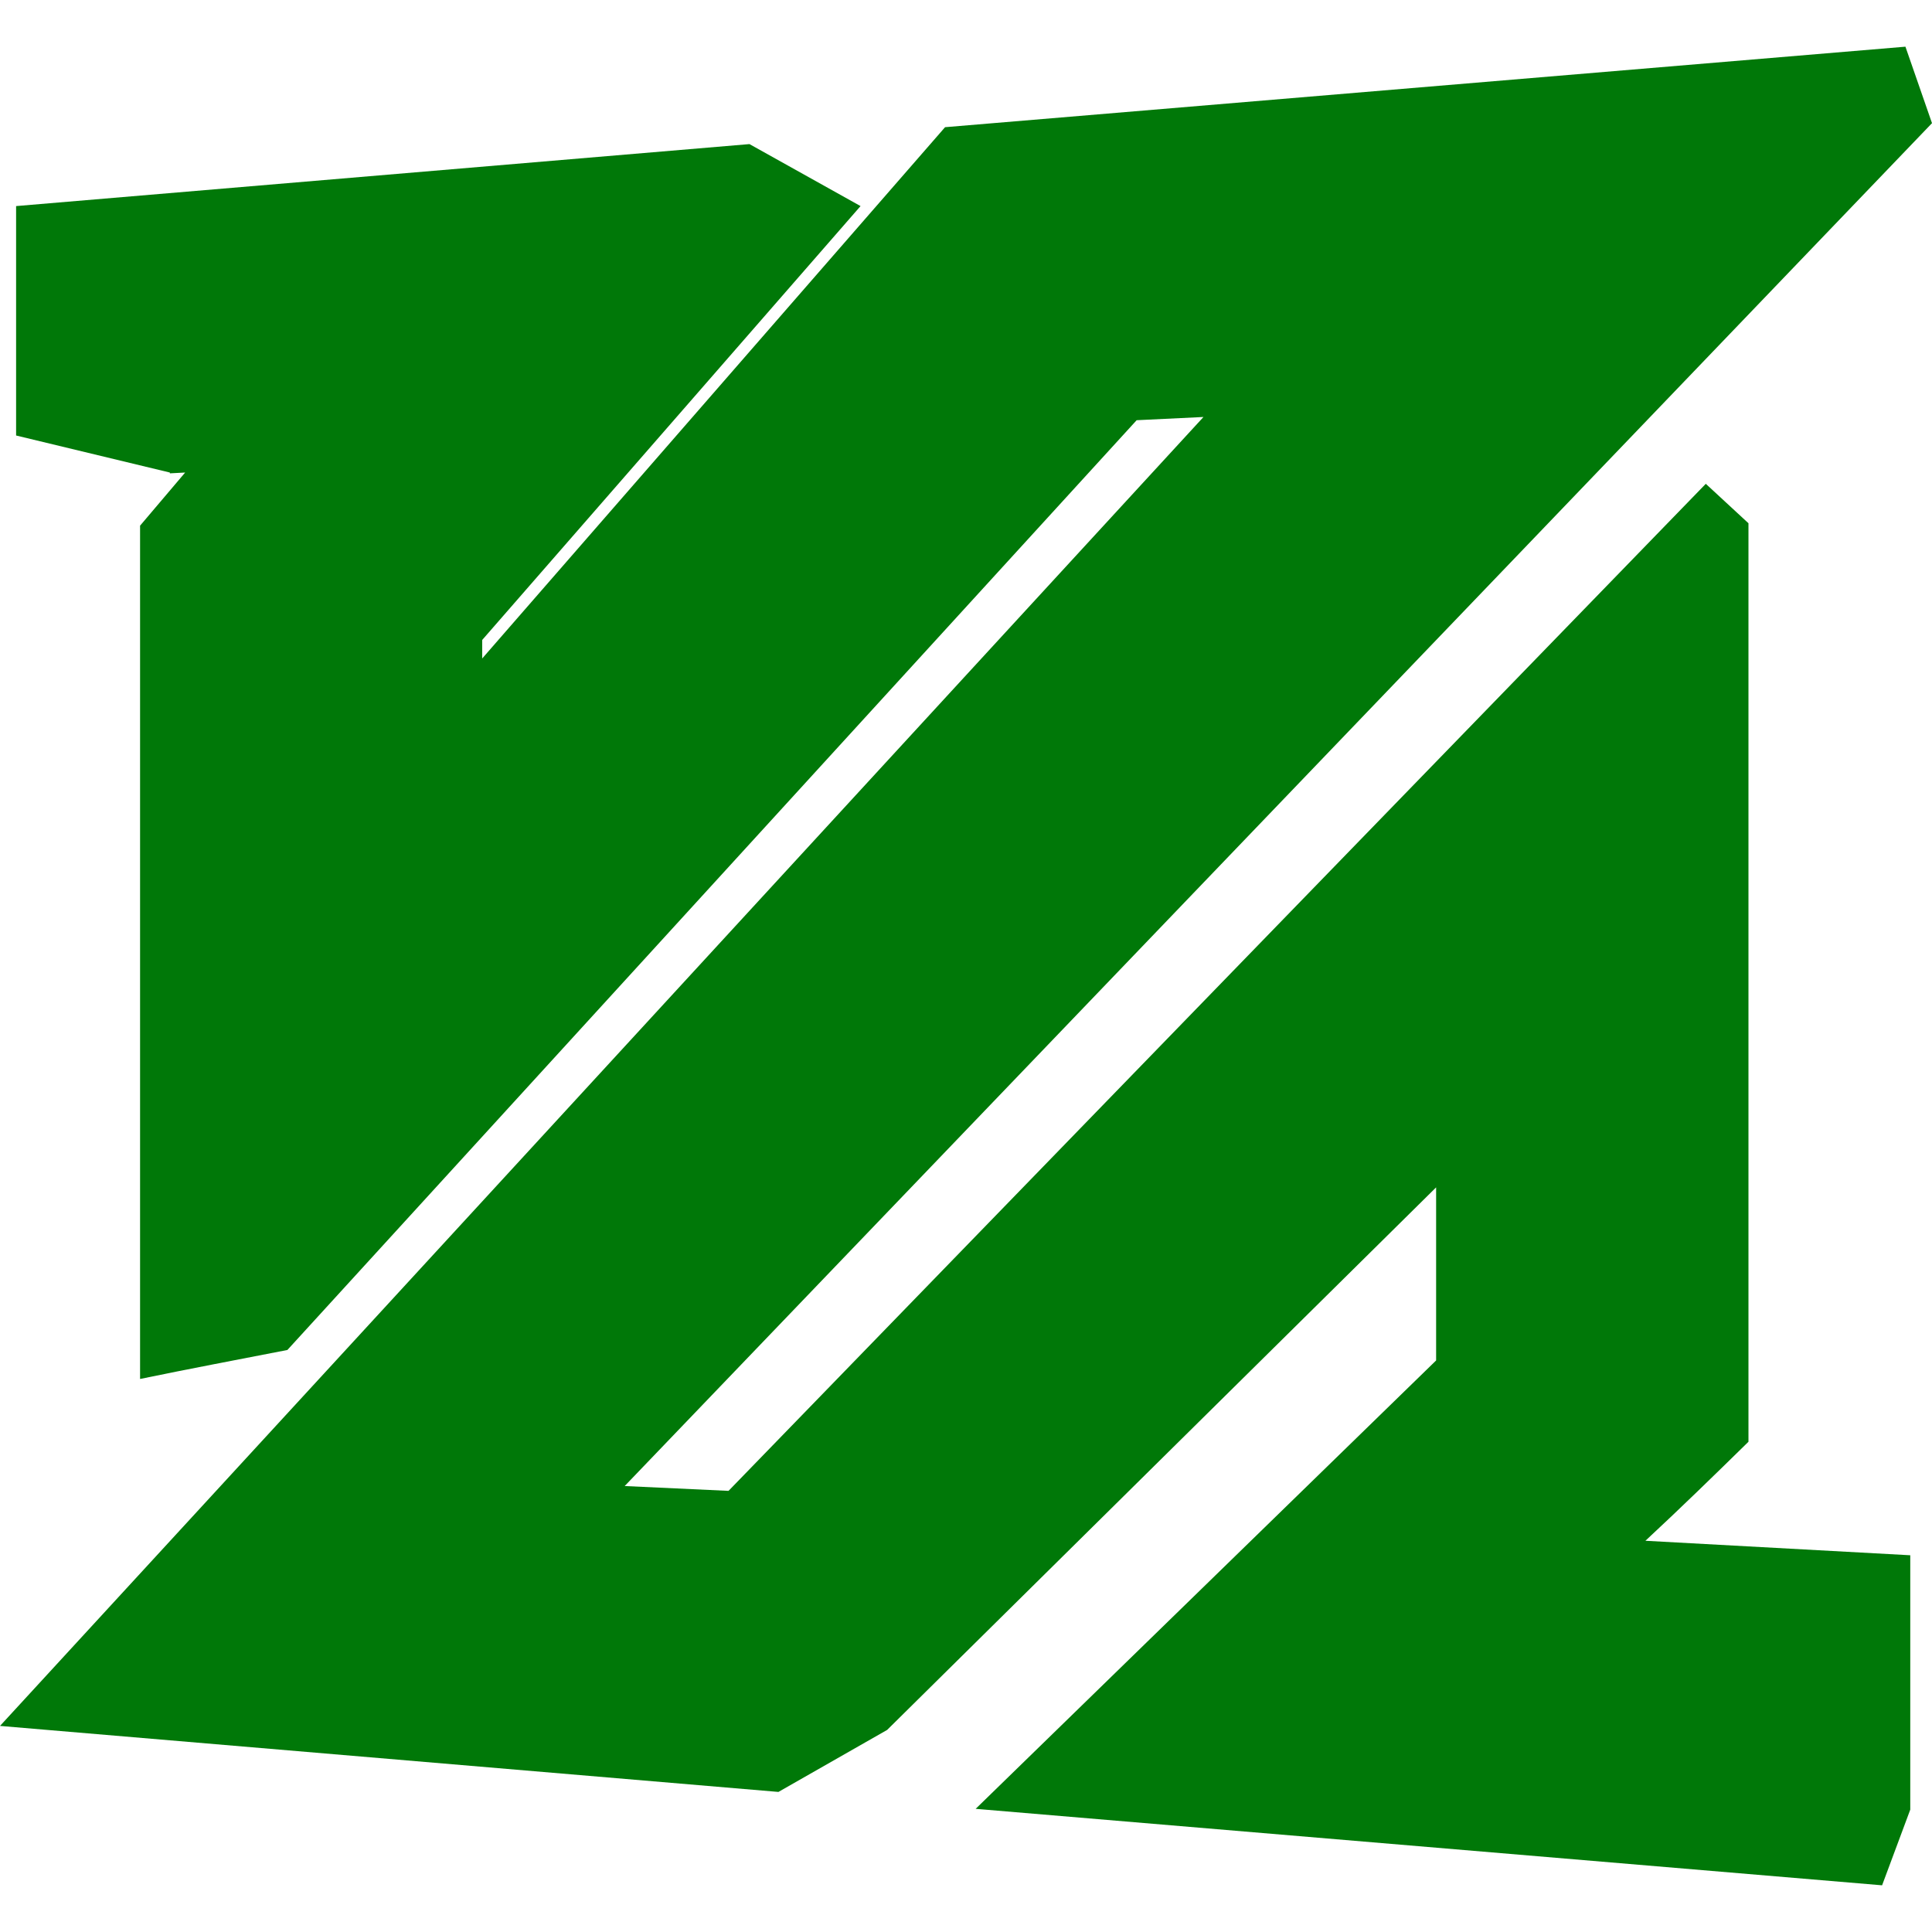
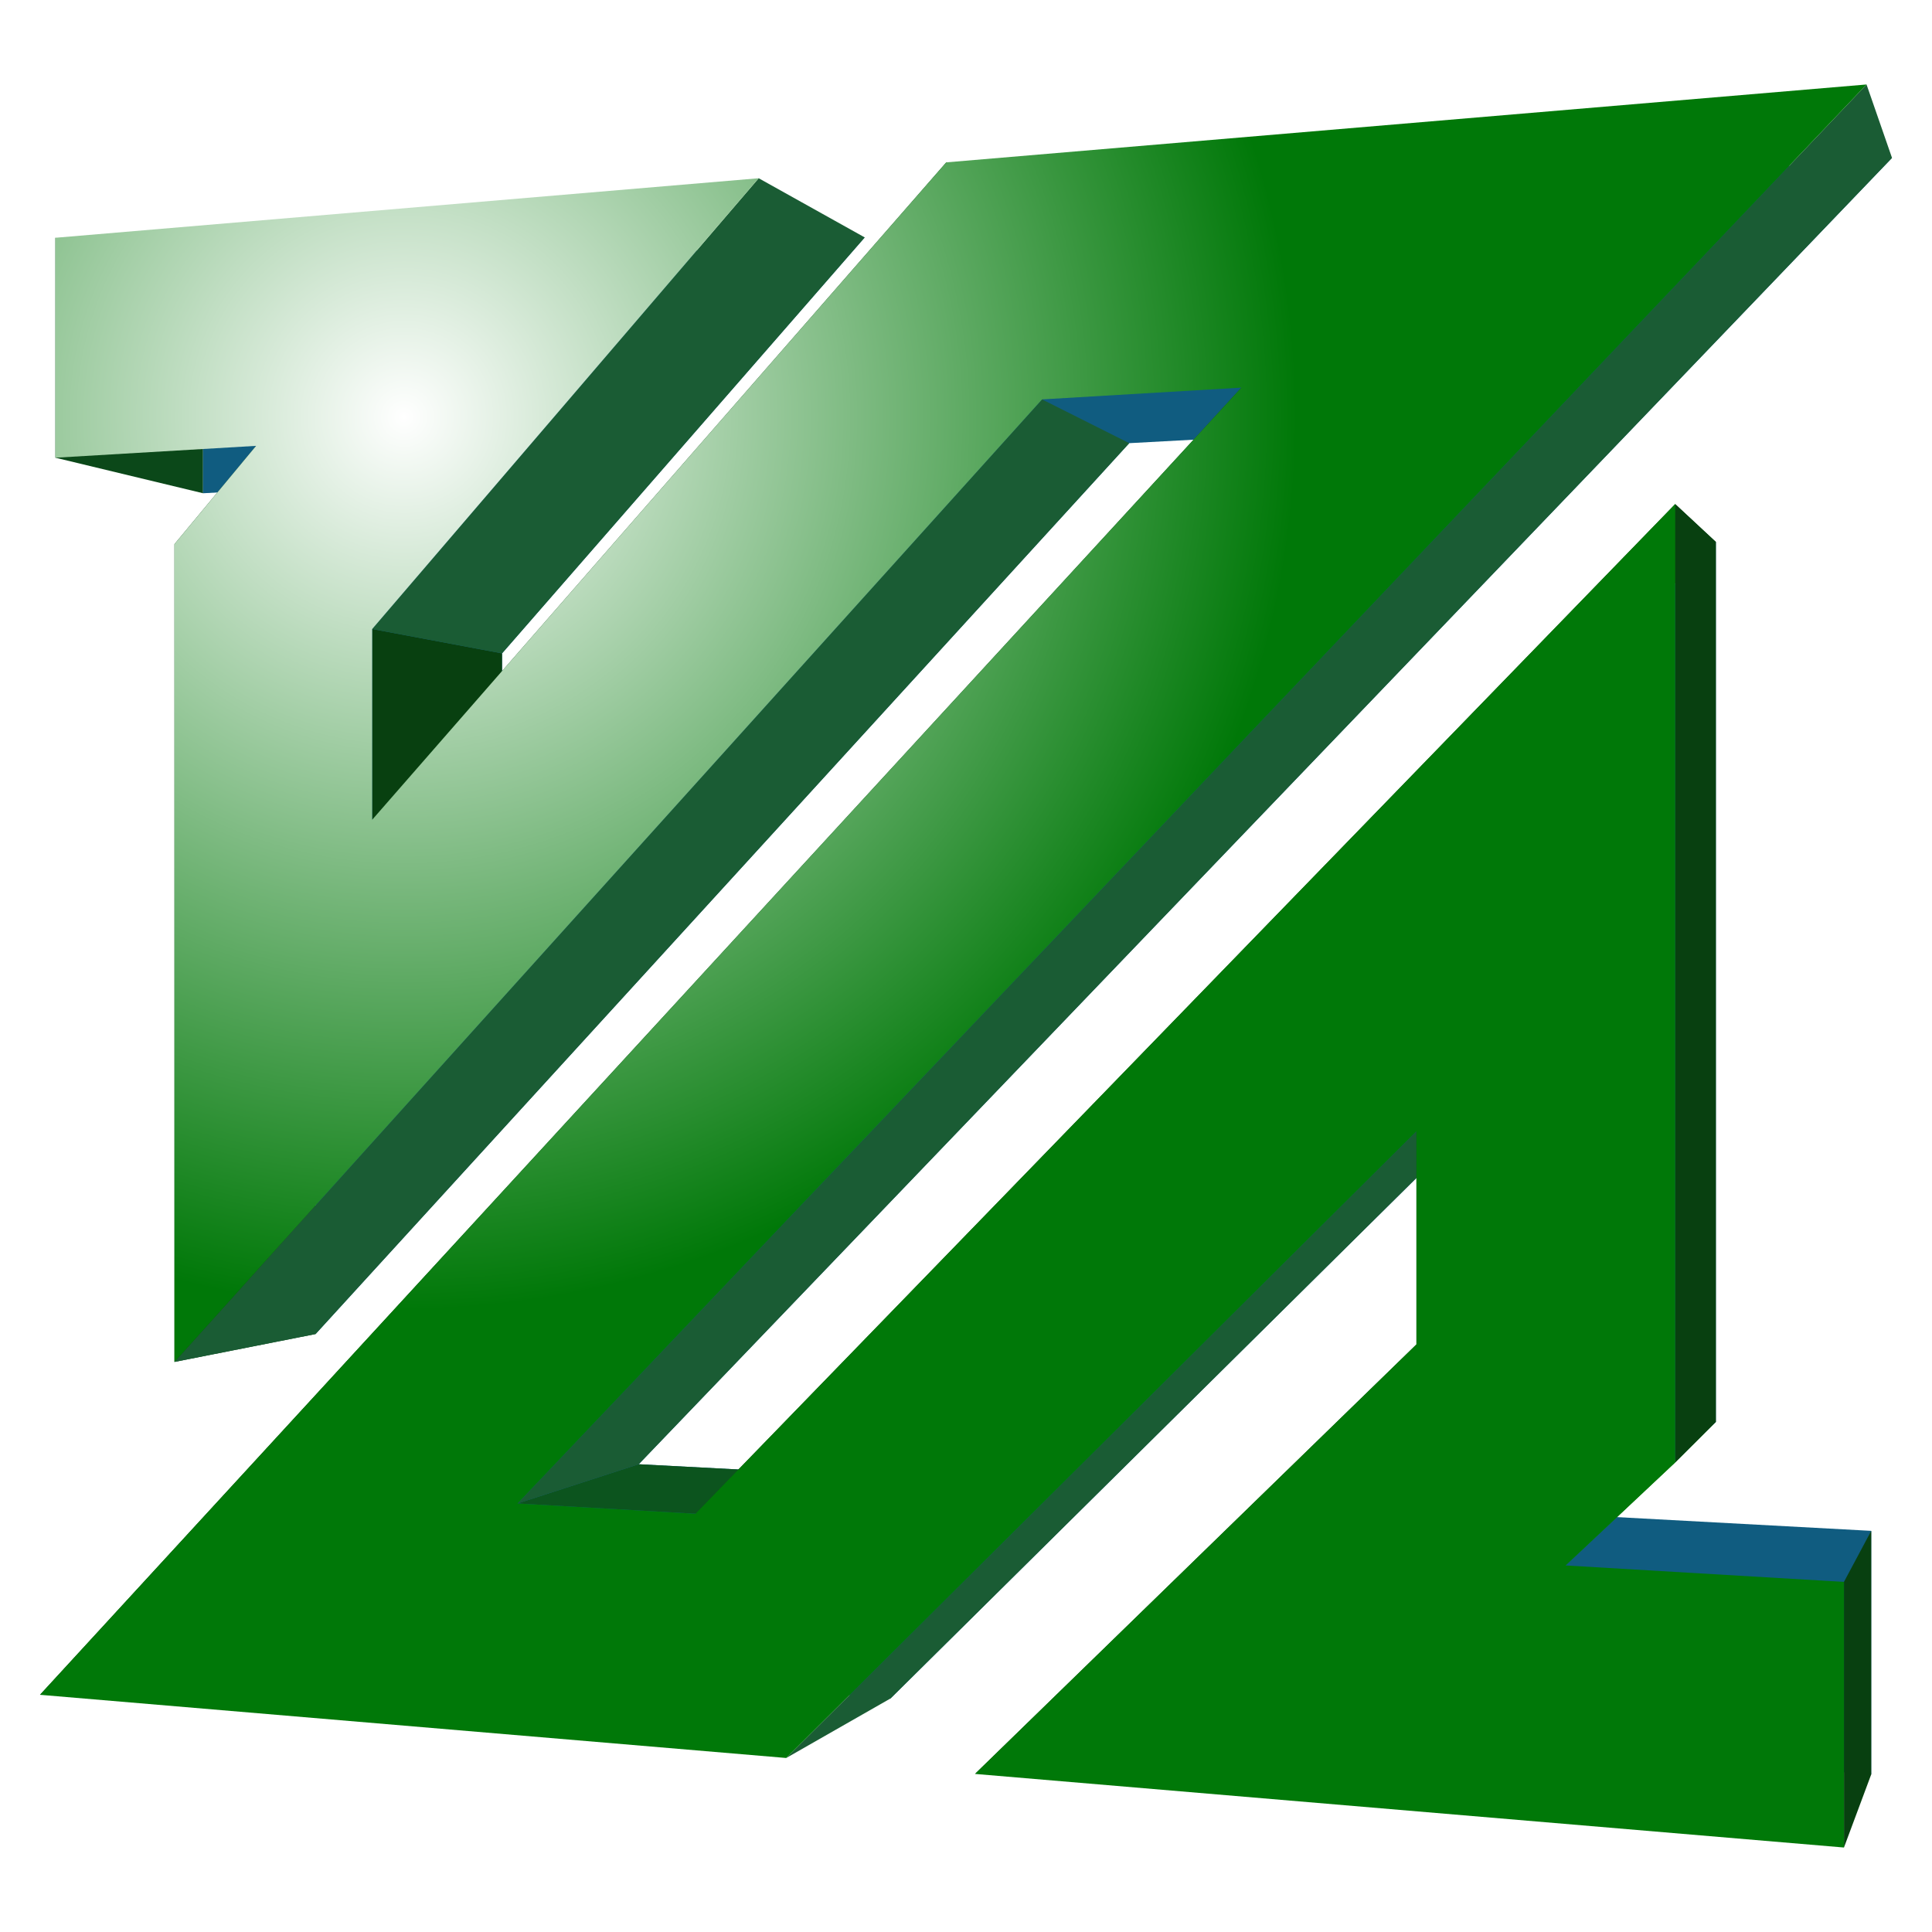
- <svg xmlns="http://www.w3.org/2000/svg" fill="#007808" role="img" viewBox="0 0 24 24">
-   <path d="M21.72 17.91V6.5l-.53-.49L9.05 18.52l-1.29-.06L24 1.53l-.33-.95-11.93 1-5.75 6.6v-.23l4.7-5.39-1.38-.77-9.11.77v2.85l1.91.46v.01l.19-.01-.56.66v10.6c.609-.126 1.22-.241 1.83-.36L14.12 5.22l.83-.04L0 21.44l9.67.82 1.35-.77 6.82-6.74v2.15l-5.72 5.57 11.26.95.35-.94v-3.16l-3.29-.18c.434-.403.858-.816 1.28-1.23z" />
+ <svg xmlns="http://www.w3.org/2000/svg" width="64" height="64" viewBox="0 0 64 64" version="1.1" id="svg2">
+   <defs id="defs4">
+     <radialGradient id="a" gradientUnits="userSpaceOnUse" cy="442.723" cx="-122.394" gradientTransform="matrix(1,0,0,-1,134.4463,453.7334)" r="29.58">
+       <stop stop-color="#fff" offset="0" id="stop7" />
+       <stop stop-color="#007808" offset="1" id="stop9" />
+     </radialGradient>
+   </defs>
+   <g id="g11" transform="translate(1.324499,2.7985)">
+     <polygon points="5.402,13.541 0.511,12.364 0.511,5.078 5.402,6.763 " id="polygon13" style="fill:#0b4819" />
+     <polygon points="9.13,41.393 4.455,42.317 4.455,15.226 9.13,16.215 " id="polygon15" style="fill:#0b4819" />
+     <polygon points="60.662,55.981 34.012,53.917 47.597,40.738 47.597,34.243 28.175,53.465 4.919,51.667 42.222,11.55 36.083,11.882 9.13,41.393 9.13,16.215 11.683,13.201 5.402,13.541 5.402,6.763 27.321,5.066 15.306,18.846 15.306,24.71 33.126,4.617 61.351,2.432 19.834,45.706 25.361,45.997 55.516,15.154 55.516,44.305 52.166,47.454 60.662,47.913 " id="polygon17" style="fill:#105c80" />
+     <polygon points="9.13,16.215 4.455,15.226 7.159,11.971 11.683,13.201 " id="polygon19" style="fill:#0b4819" />
+     <polygon points="11.004,24.358 11.004,18.039 15.306,18.846 15.306,24.71 " id="polygon21" style="fill:#084010" />
+     <polygon points="21.714,47.346 15.82,47.006 19.834,45.706 25.361,45.997 " id="polygon23" style="fill:#0c541e" />
+     <polygon points="11.004,18.039 23.808,3.106 27.321,5.066 15.306,18.846 " id="polygon25" style="fill:#1a5c34" />
+     <polygon points="15.306,24.71 11.004,24.358 30.022,2.58 33.126,4.617 " id="polygon27" style="fill:#0b4819" />
+     <polygon points="4.455,42.317 33.195,10.432 36.083,11.882 9.13,41.393 " id="polygon29" style="fill:#1a5c34" />
+     <polygon points="4.919,51.667 0,53.344 39.798,10.042 42.222,11.55 " id="polygon31" style="fill:#0b4819" />
+     <polygon points="24.721,55.437 45.597,34.677 47.597,34.243 28.175,53.465 " id="polygon33" style="fill:#1a5c34" />
+     <polygon points="47.597,40.738 45.597,41.737 45.597,34.677 47.597,34.243 " id="polygon35" style="fill:#0b4819" />
+     <polygon points="34.012,53.917 30.973,55.965 45.597,41.737 47.597,40.738 " id="polygon37" style="fill:#0b4819" />
+     <polygon points="55.516,44.305 54.168,45.648 50.538,49.059 52.166,47.454 " id="polygon39" style="fill:#13802d" />
+     <polygon points="25.361,45.997 21.714,47.346 54.168,13.9 55.516,15.154 " id="polygon41" style="fill:#0b4819" />
+     <polygon points="54.168,45.648 54.168,13.9 55.516,15.154 55.516,44.305 " id="polygon43" style="fill:#084010" />
+     <polygon points="59.759,58.403 59.759,49.604 60.662,47.913 60.662,55.981 " id="polygon45" style="fill:#084010" />
+     <polygon points="15.82,47.006 60.507,0 61.351,2.432 19.834,45.706 " id="polygon47" style="fill:#1a5c34" />
+     <polygon points="59.759,58.403 30.973,55.965 45.597,41.737 45.597,34.677 24.721,55.437 0,53.344 39.798,10.042 33.195,10.432 4.455,42.317 4.455,15.226 7.159,11.971 0.511,12.364 0.511,5.078 23.808,3.106 11.004,18.039 11.004,24.358 30.022,2.58 60.507,0 15.82,47.006 21.714,47.346 54.168,13.9 54.168,45.648 50.538,49.059 59.759,49.604 " id="polygon49" style="fill:url(#a)" />
+   </g>
</svg>
